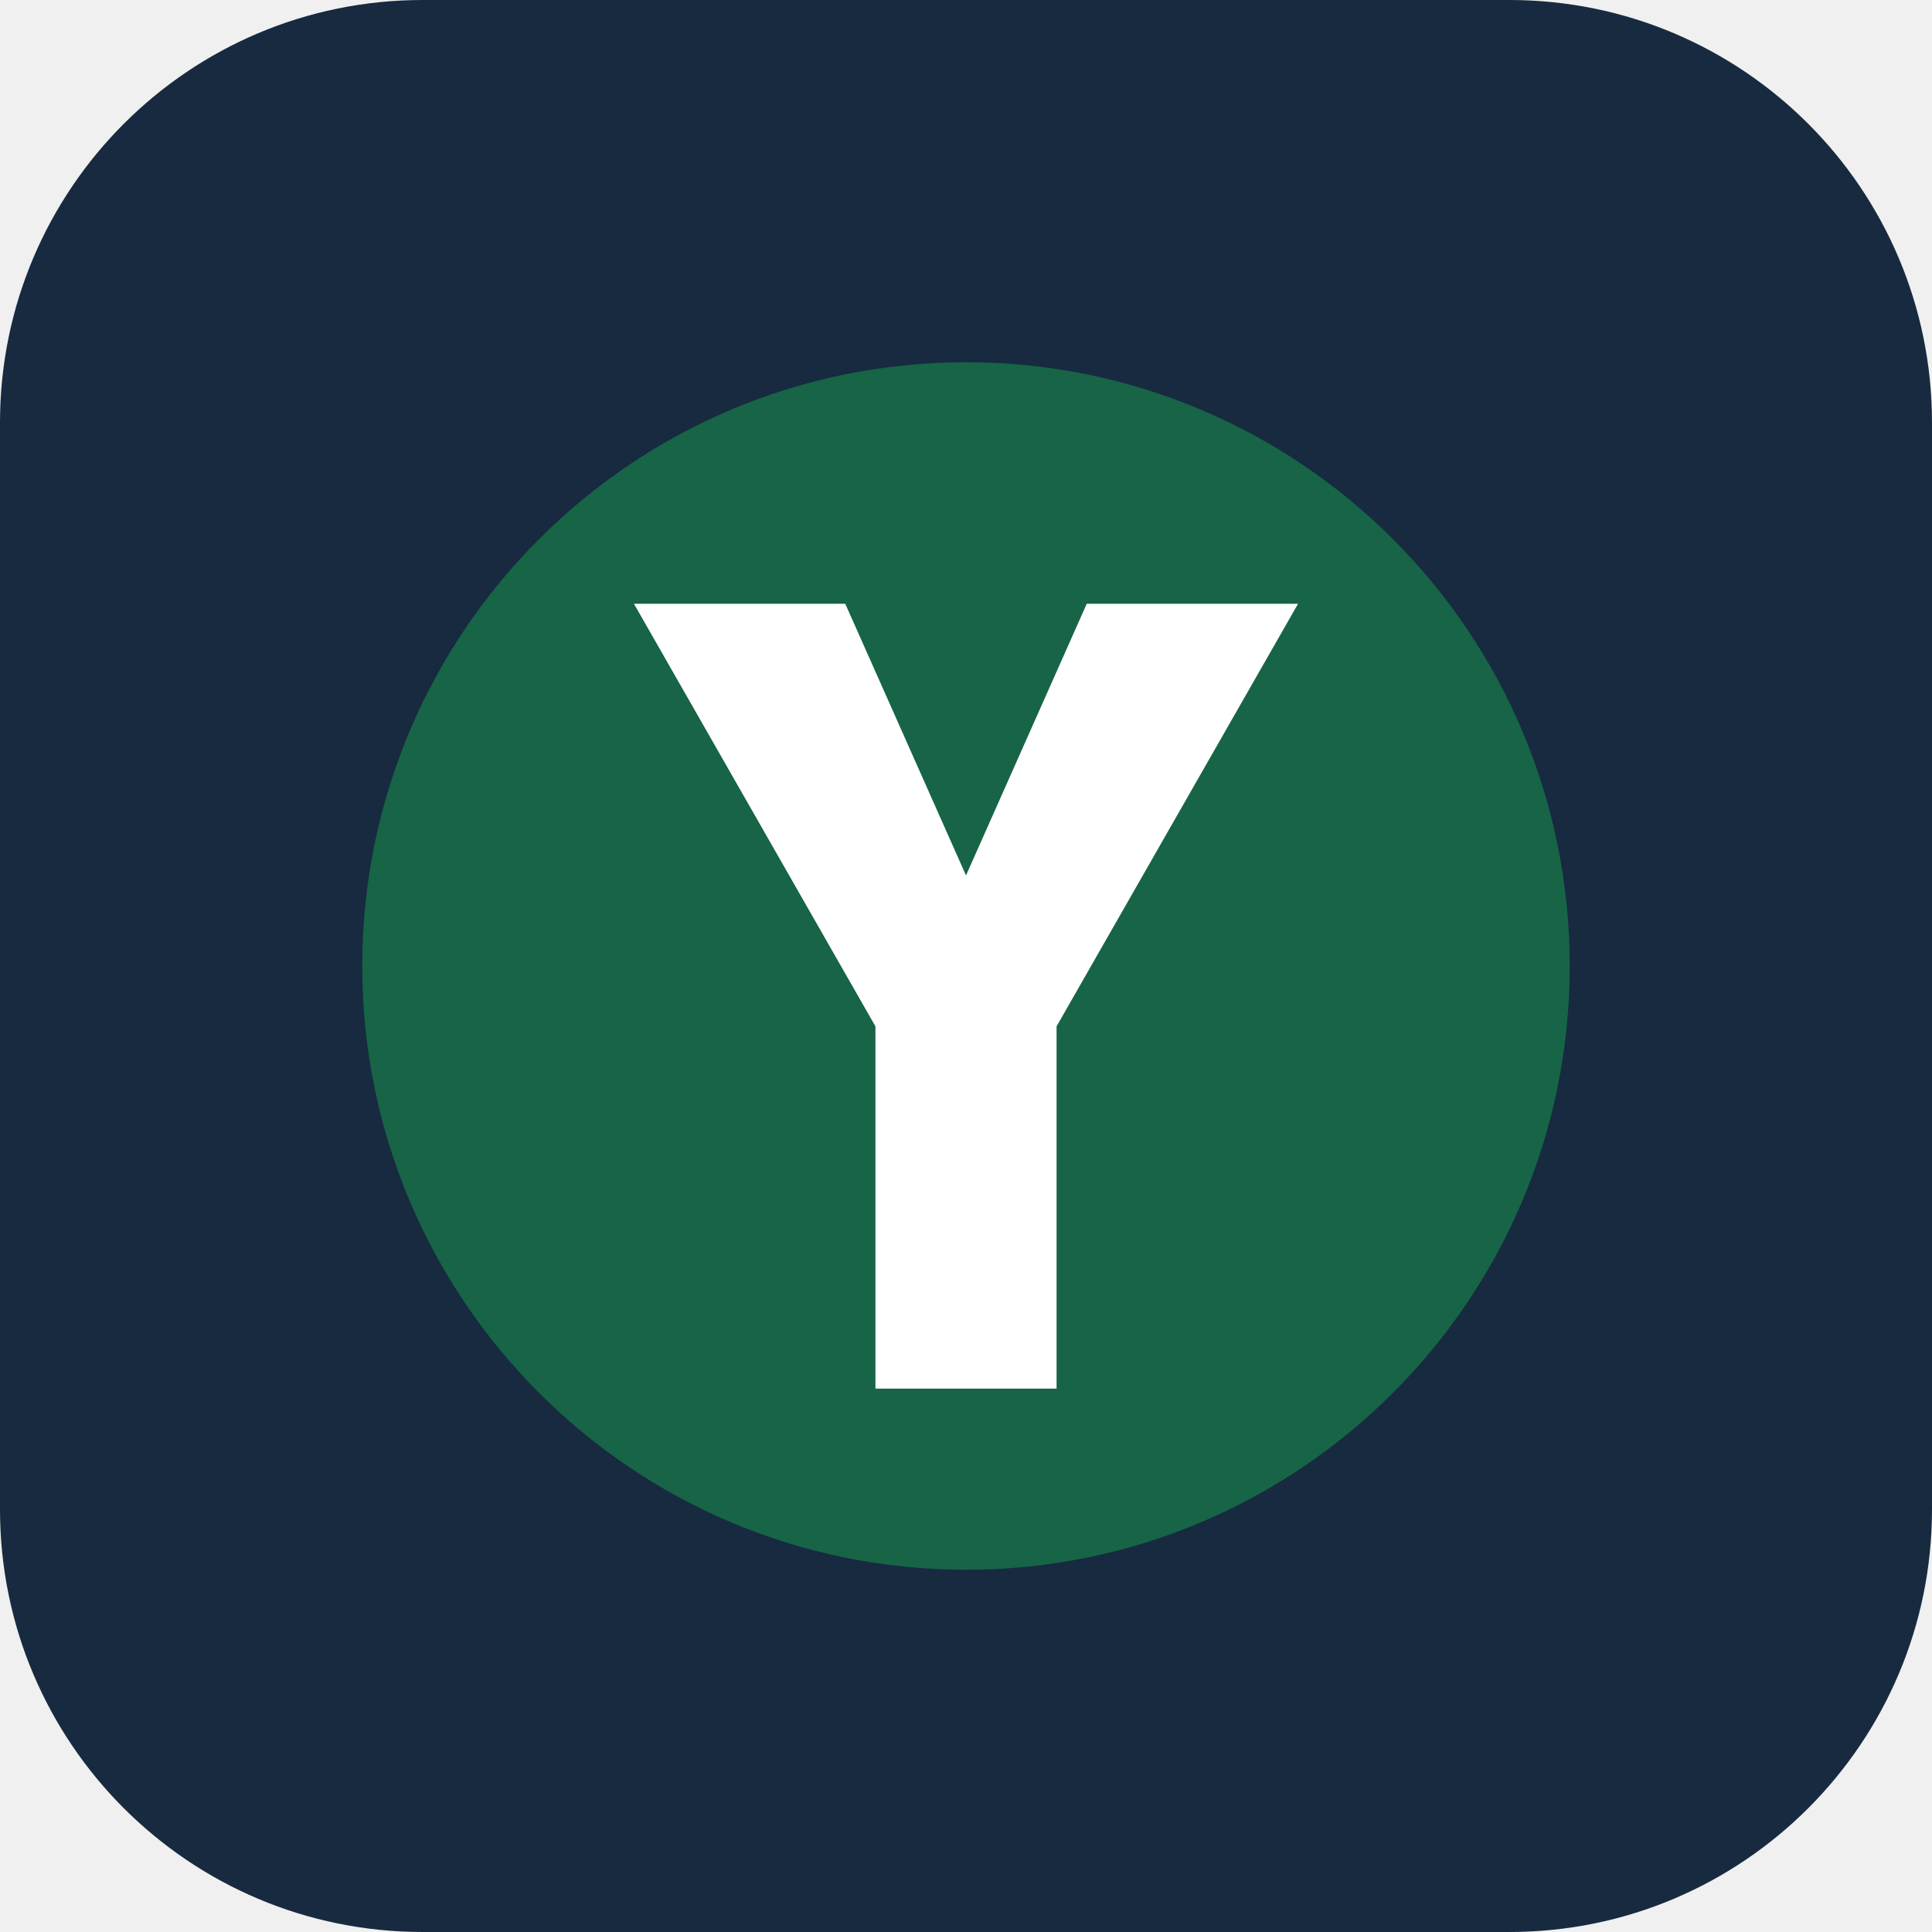
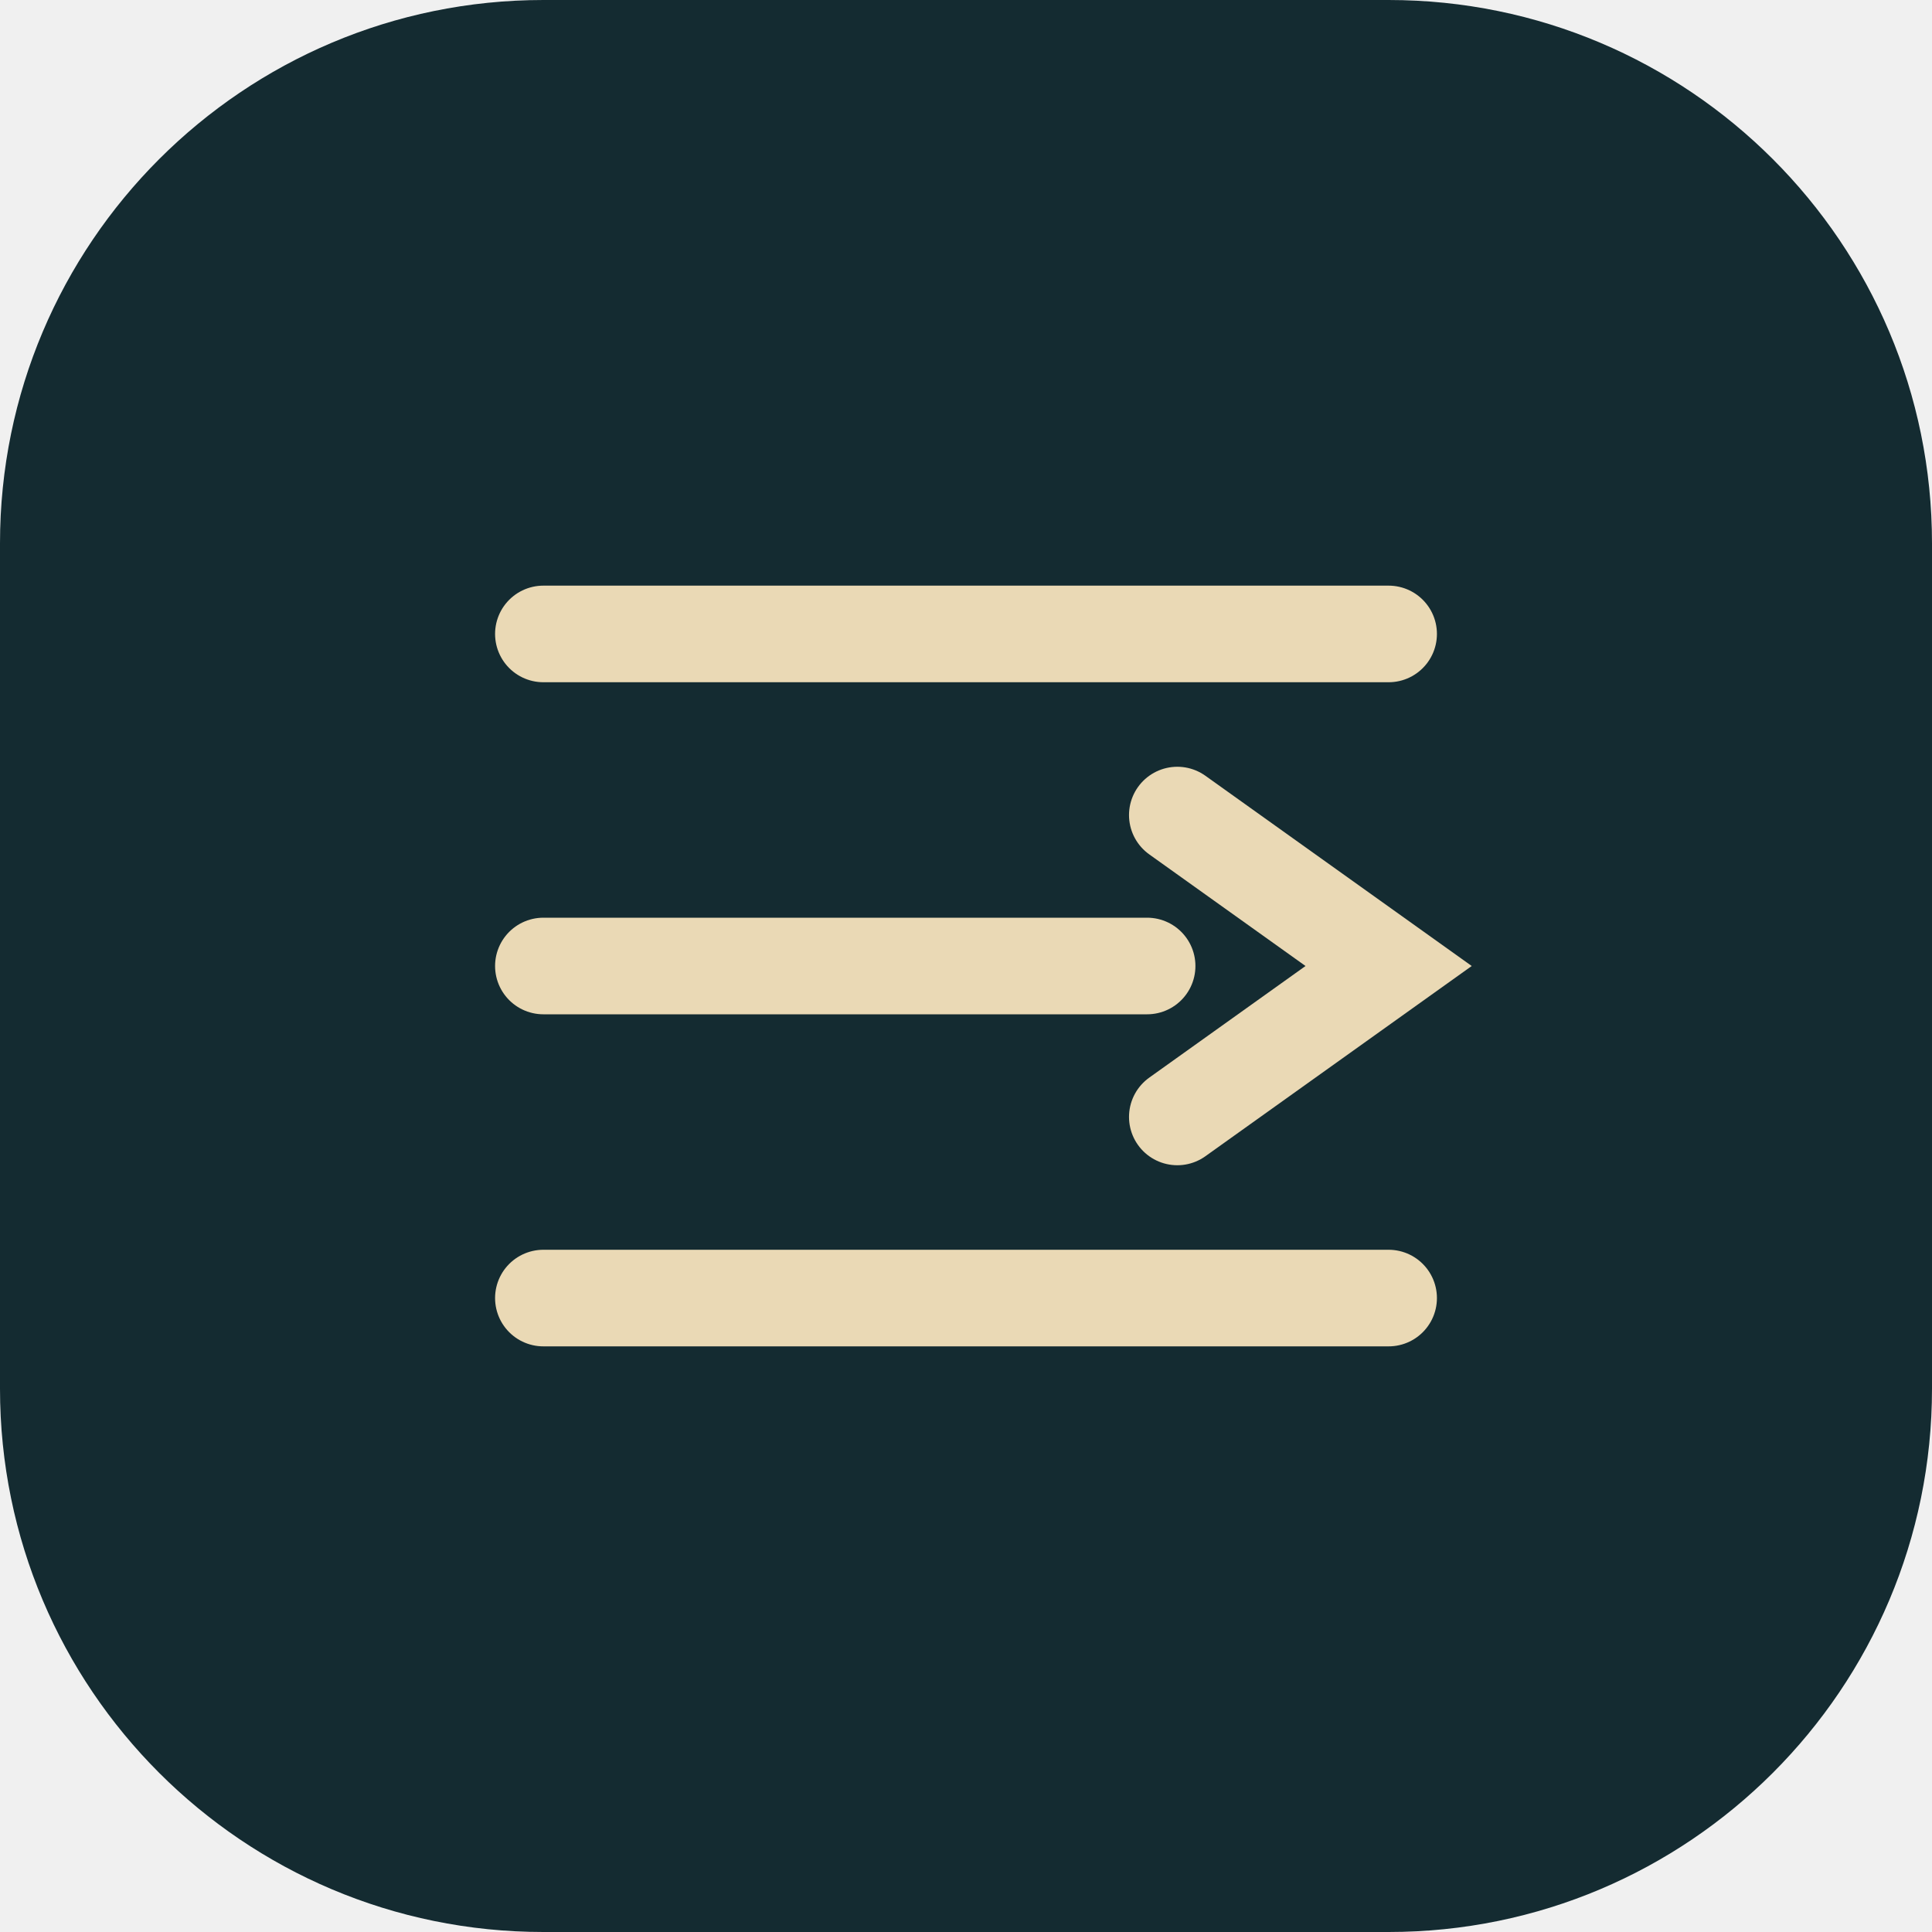
<svg xmlns="http://www.w3.org/2000/svg" viewBox="0 0 64 64">
-   <rect width="64" height="64" rx="14" fill="#172a40" />
-   <circle cx="32" cy="32" r="20" fill="#176447" />
-   <path d="M21 20h7l4 9 4-9h7l-8 14v12h-6V34z" fill="#fff" />
+   <rect width="64" height="64" rx="18" fill="#142b31" />
+   <g fill="none" stroke="#ead9b5" stroke-width="3.2" stroke-linecap="round">
+     <path d="M18 21h28M18 32h20M18 43h28" />
+     <path d="m39 27 7 5-7 5" />
+   </g>
</svg>
